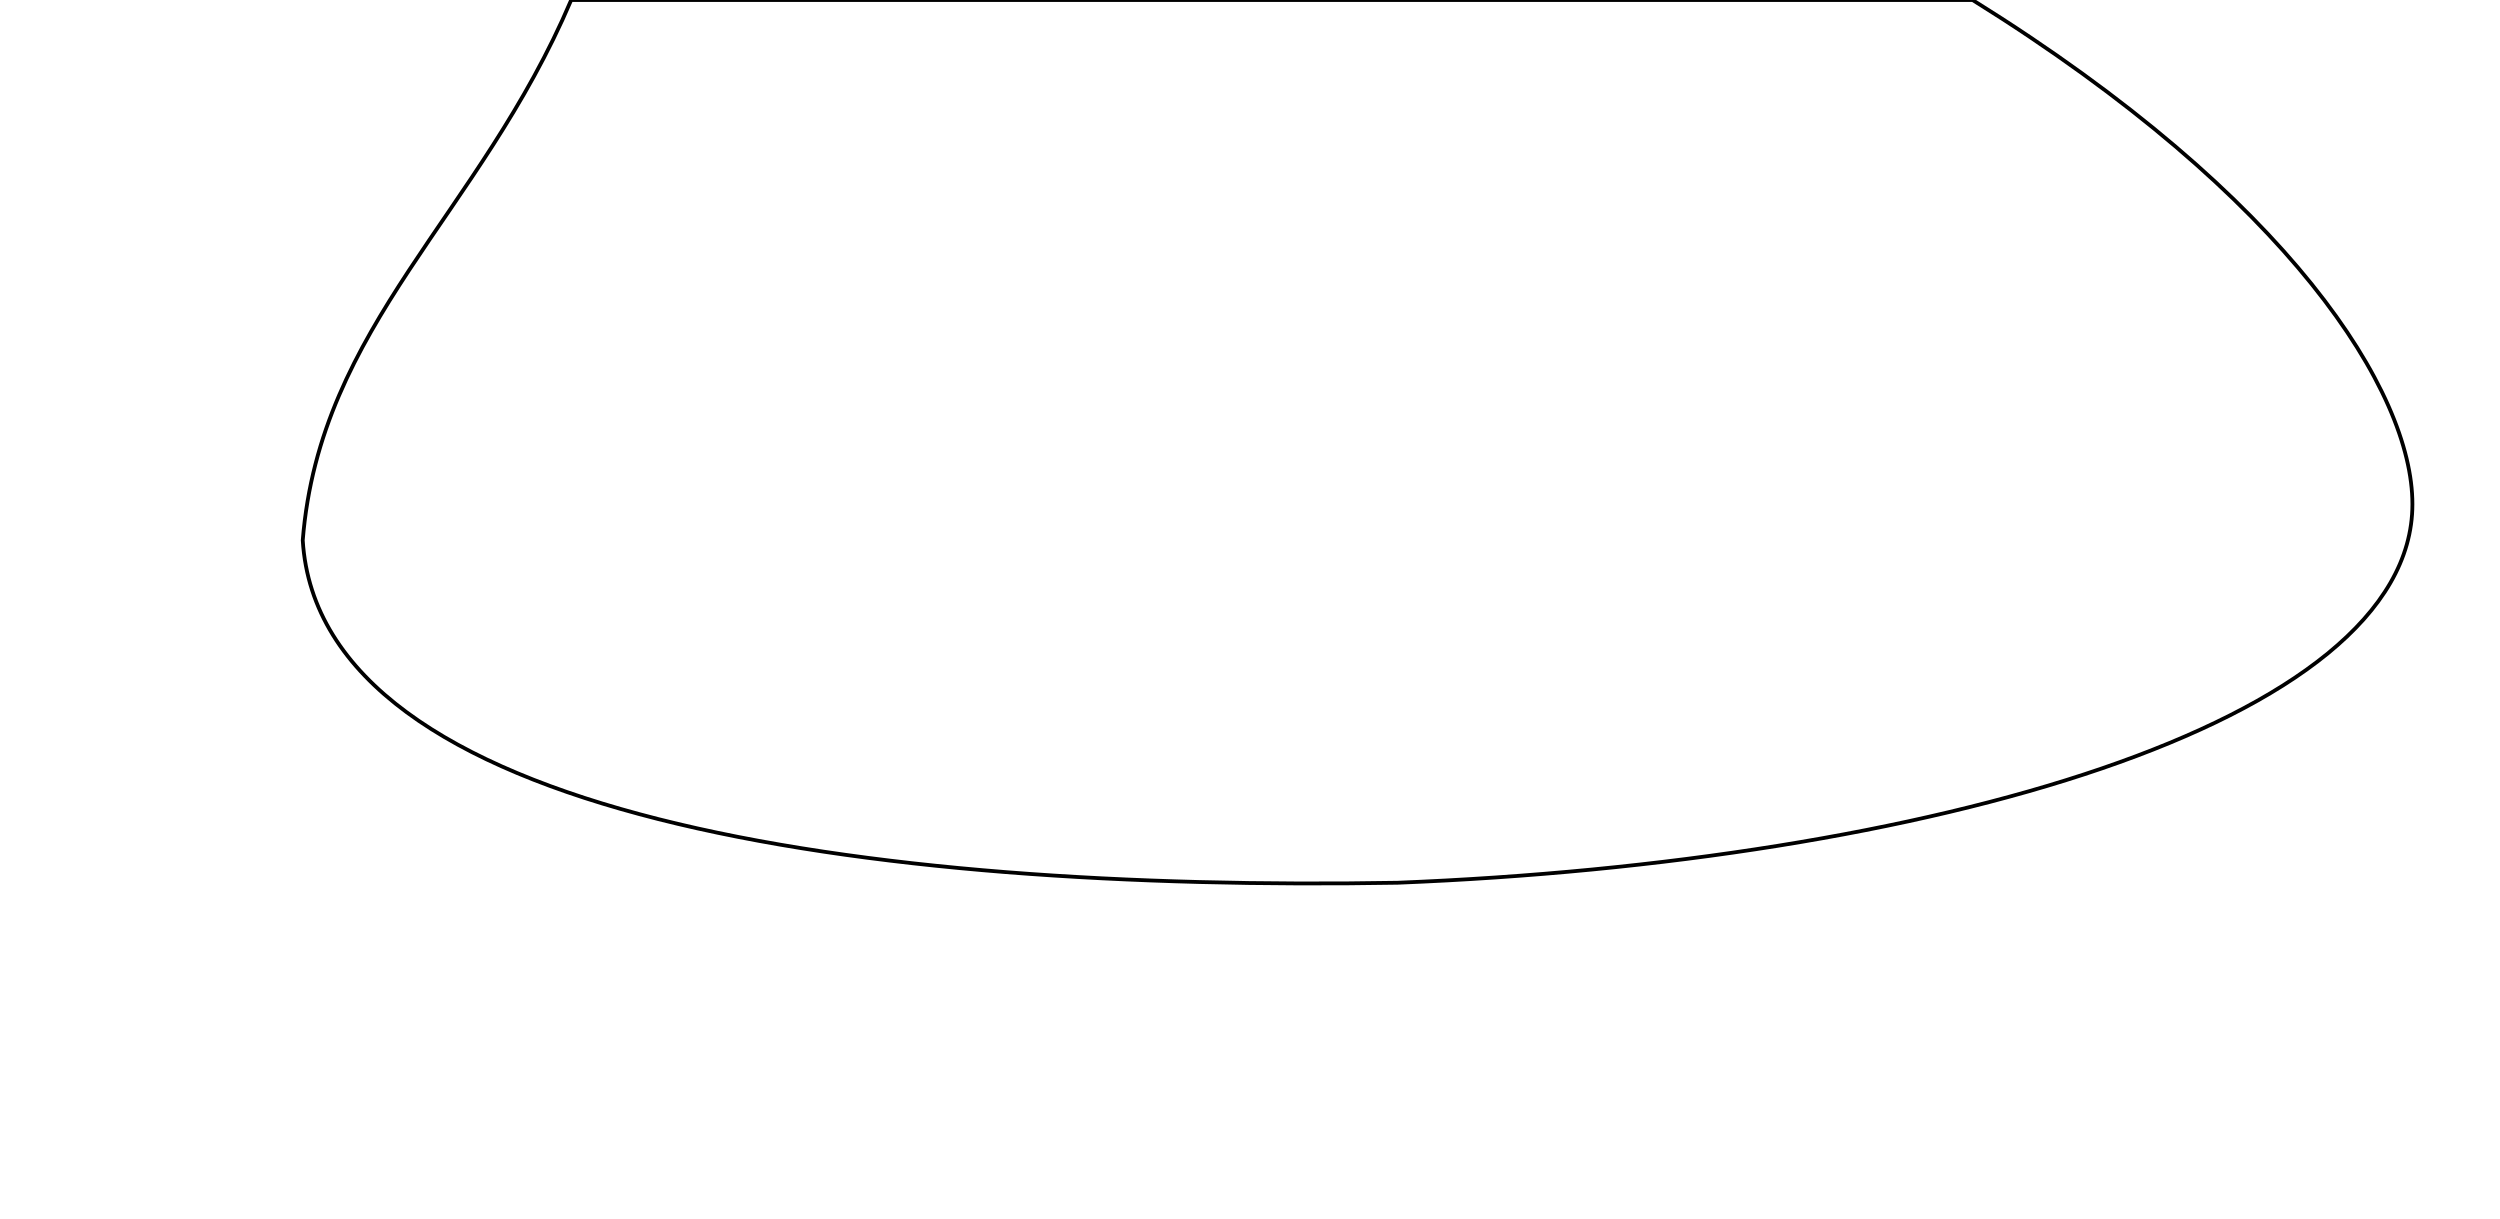
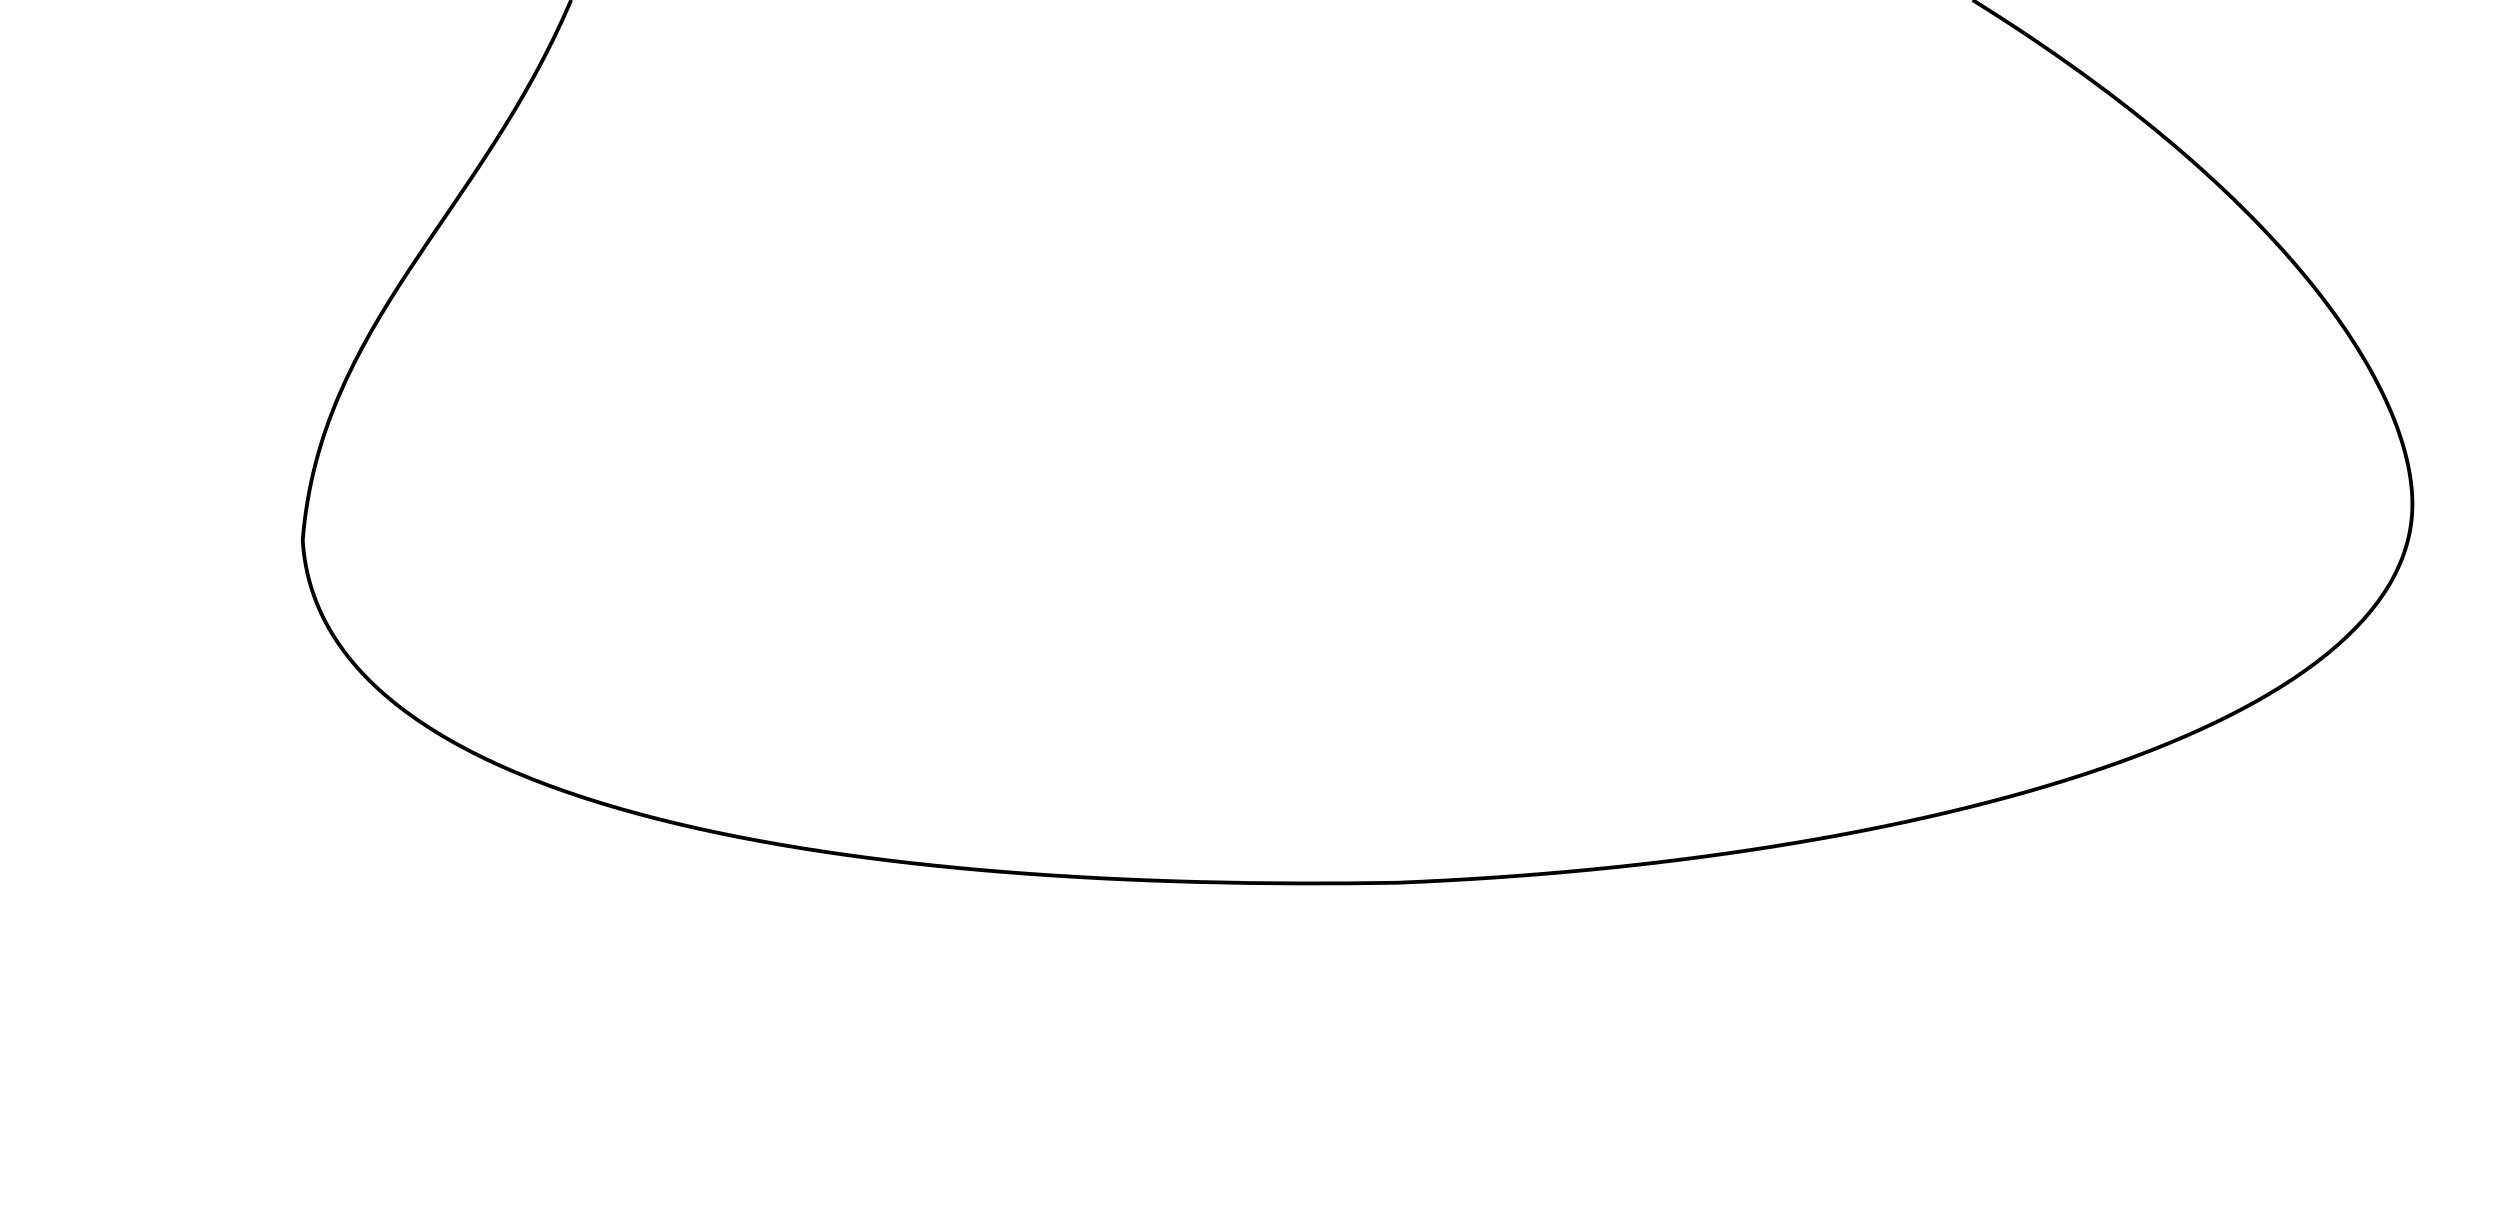
<svg xmlns="http://www.w3.org/2000/svg" viewBox="0 0 1313 640">
  <g fill="none" fill-rule="evenodd">
    <path fill="#47445E" d="M.615 0c-10.003 345.865 100.03 540.79 472.14 552.785C762.84 562.781 1256.984 221.914 1306 0H.615z" style="mix-blend-mode:overlay" />
    <path fill="#6590ED" d="M185 0c38.994 277 117.983 320 198.971 373 48.993 25 81.477 32.15 164.976 62 241.965 97 362.948 205 581.916 205 233.966 0 233.966-295 48.993-640H185z" style="mix-blend-mode:overlay" />
-     <path stroke="#000" stroke-width="2" d="M300 0c-48 112.907-132 170.86-141 283.767 9 145.88 297.26 184.611 575 179.852 276-10.99 533-82.932 533-198.836 0-58.952-64-160.868-231-264.783H300z" />
+     <path stroke="#000" stroke-width="2" d="M300 0c-48 112.907-132 170.86-141 283.767 9 145.88 297.26 184.611 575 179.852 276-10.99 533-82.932 533-198.836 0-58.952-64-160.868-231-264.783" />
  </g>
</svg>
